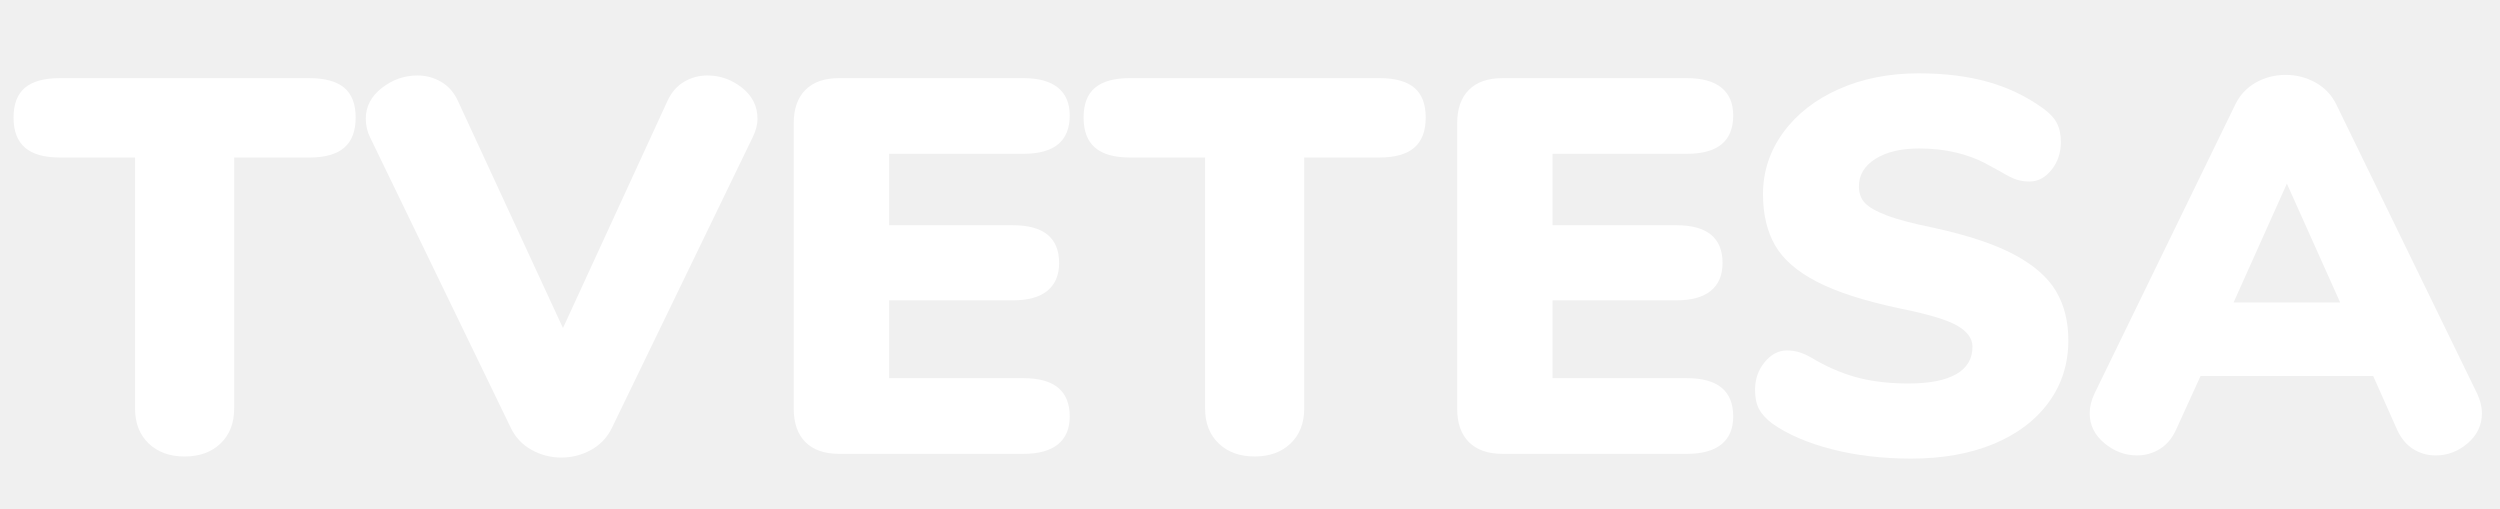
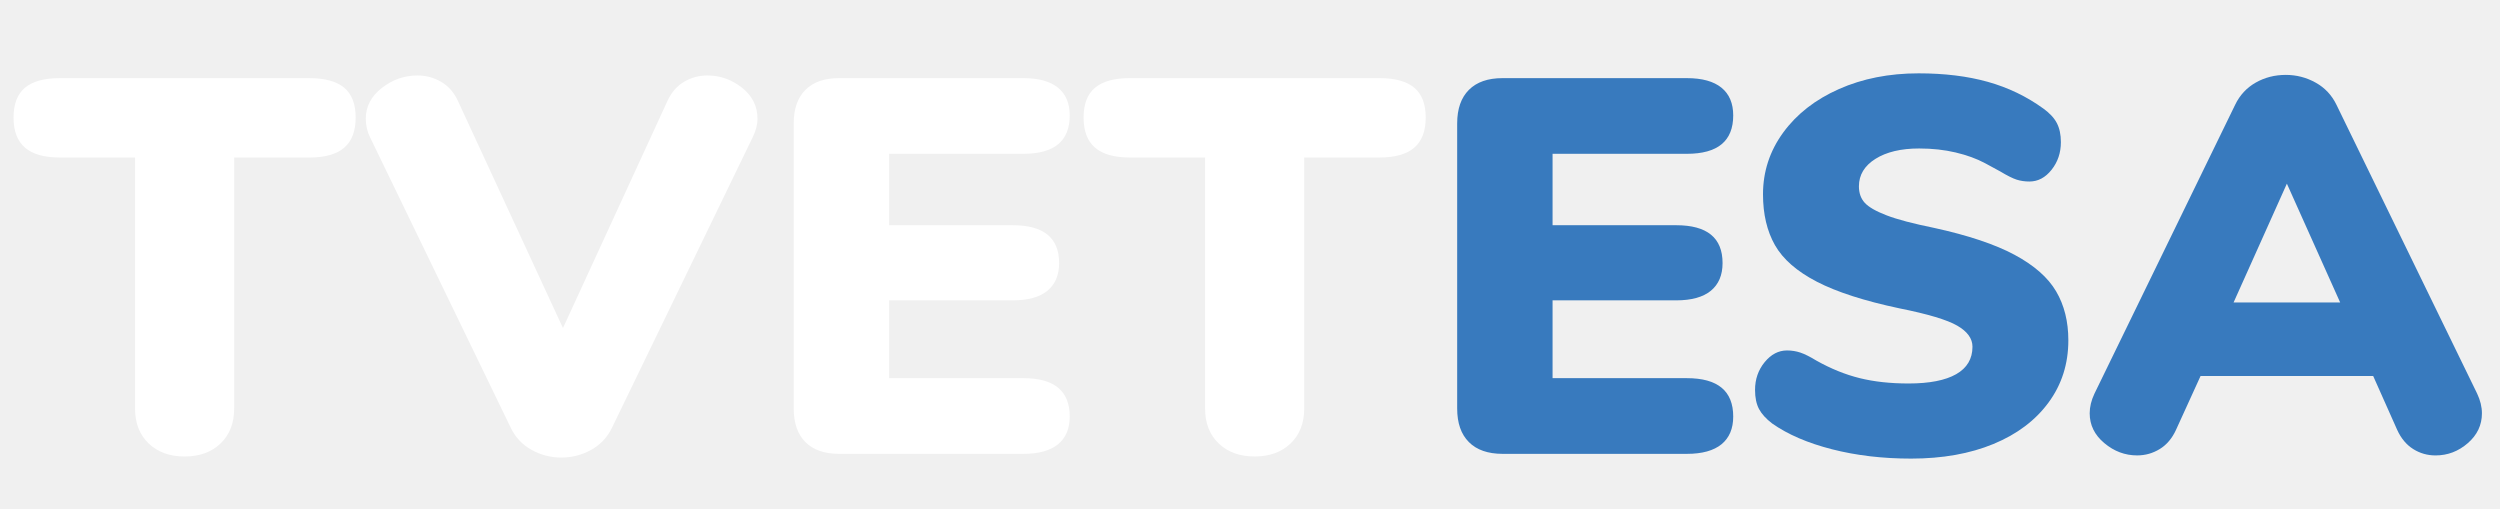
<svg xmlns="http://www.w3.org/2000/svg" version="1.1" id="Layer_1" x="0px" y="0px" width="112.591px" height="22.901px" viewBox="0 0 112.591 22.901" enable-background="new 0 0 112.591 22.901" xml:space="preserve">
  <g>
    <path fill="#FFFFFF" d="M6.694,19.971c-0.408-0.392-0.612-0.916-0.612-1.572V7.094H2.698c-0.704,0-1.228-0.147-1.572-0.444   C0.782,6.354,0.61,5.903,0.61,5.294c0-0.608,0.172-1.056,0.516-1.344C1.47,3.663,1.994,3.519,2.698,3.519h11.232   c0.704,0,1.228,0.144,1.572,0.432c0.344,0.288,0.516,0.736,0.516,1.344c0,0.608-0.172,1.06-0.516,1.356   c-0.344,0.296-0.868,0.444-1.572,0.444h-3.384v11.304c0,0.656-0.204,1.181-0.612,1.572c-0.408,0.392-0.948,0.588-1.62,0.588   S7.103,20.362,6.694,19.971z" />
    <path fill="#FFFFFF" d="M30.802,3.687c0.32-0.192,0.672-0.288,1.056-0.288c0.576,0,1.096,0.184,1.56,0.552   c0.464,0.368,0.696,0.832,0.696,1.392c0,0.272-0.072,0.552-0.216,0.84l-6.336,13.08c-0.208,0.432-0.52,0.764-0.936,0.996   c-0.417,0.231-0.864,0.348-1.344,0.348s-0.928-0.116-1.344-0.348c-0.417-0.232-0.729-0.564-0.936-0.996l-6.336-13.08   c-0.128-0.256-0.192-0.536-0.192-0.84c0-0.543,0.24-1.004,0.72-1.38c0.48-0.375,1.016-0.564,1.608-0.564   c0.384,0,0.74,0.096,1.068,0.288c0.328,0.192,0.58,0.48,0.756,0.864l4.728,10.224L30.058,4.55   C30.234,4.167,30.481,3.878,30.802,3.687z" />
    <path fill="#FFFFFF" d="M36.274,19.911c-0.352-0.353-0.528-0.856-0.528-1.513V5.559c0-0.656,0.176-1.16,0.528-1.512   c0.352-0.352,0.856-0.528,1.512-0.528h8.303c0.688,0,1.209,0.144,1.561,0.432c0.352,0.288,0.527,0.704,0.527,1.248   c0,1.152-0.695,1.728-2.088,1.728h-6.047v3.216h5.569c1.391,0,2.088,0.568,2.088,1.704c0,0.544-0.178,0.96-0.529,1.248   c-0.352,0.288-0.871,0.432-1.559,0.432h-5.569v3.504h6.047c1.393,0,2.088,0.576,2.088,1.729c0,0.544-0.176,0.959-0.527,1.248   c-0.352,0.287-0.873,0.432-1.561,0.432h-8.303C37.13,20.438,36.625,20.263,36.274,19.911z" />
    <path fill="#FFFFFF" d="M54.885,19.971c-0.408-0.392-0.612-0.916-0.612-1.572V7.094h-3.384c-0.704,0-1.228-0.147-1.571-0.444   c-0.345-0.296-0.517-0.748-0.517-1.356c0-0.608,0.172-1.056,0.517-1.344c0.344-0.288,0.867-0.432,1.571-0.432h11.232   c0.704,0,1.228,0.144,1.572,0.432c0.344,0.288,0.516,0.736,0.516,1.344c0,0.608-0.172,1.06-0.516,1.356   c-0.345,0.296-0.868,0.444-1.572,0.444h-3.384v11.304c0,0.656-0.204,1.181-0.612,1.572s-0.948,0.588-1.62,0.588   S55.293,20.362,54.885,19.971z" />
-     <path fill="#FFFFFF" d="M66.154,19.911c-0.353-0.353-0.528-0.856-0.528-1.513V5.559c0-0.656,0.176-1.16,0.528-1.512   c0.352-0.352,0.855-0.528,1.512-0.528h8.304c0.688,0,1.208,0.144,1.561,0.432c0.352,0.288,0.527,0.704,0.527,1.248   c0,1.152-0.695,1.728-2.088,1.728h-6.048v3.216h5.568c1.392,0,2.088,0.568,2.088,1.704c0,0.544-0.177,0.96-0.528,1.248   c-0.353,0.288-0.872,0.432-1.56,0.432h-5.568v3.504h6.048c1.393,0,2.088,0.576,2.088,1.729c0,0.544-0.176,0.959-0.527,1.248   c-0.353,0.287-0.873,0.432-1.561,0.432h-8.304C67.009,20.438,66.505,20.263,66.154,19.911z" />
-     <path fill="#FFFFFF" d="M82.509,20.234c-1.096-0.28-1.996-0.668-2.7-1.164c-0.272-0.208-0.468-0.424-0.588-0.647   c-0.12-0.225-0.18-0.512-0.18-0.864c0-0.479,0.144-0.896,0.432-1.248c0.288-0.352,0.624-0.528,1.008-0.528   c0.208,0,0.408,0.032,0.601,0.096c0.191,0.064,0.432,0.184,0.72,0.36c0.656,0.368,1.308,0.632,1.956,0.792   c0.647,0.16,1.38,0.24,2.196,0.24c0.943,0,1.659-0.141,2.147-0.42s0.732-0.692,0.732-1.236c0-0.368-0.229-0.684-0.685-0.948   s-1.324-0.524-2.604-0.78c-1.584-0.336-2.824-0.736-3.72-1.2c-0.896-0.464-1.524-1.012-1.885-1.644   c-0.359-0.632-0.54-1.396-0.54-2.292c0-1.024,0.304-1.952,0.912-2.784c0.608-0.832,1.444-1.484,2.508-1.956   c1.064-0.472,2.26-0.708,3.589-0.708c1.167,0,2.208,0.128,3.119,0.384c0.912,0.256,1.744,0.656,2.496,1.2   c0.288,0.208,0.492,0.428,0.612,0.66c0.12,0.232,0.18,0.516,0.18,0.852c0,0.48-0.14,0.896-0.42,1.248   c-0.28,0.352-0.611,0.528-0.996,0.528c-0.208,0-0.399-0.028-0.575-0.084c-0.177-0.056-0.425-0.18-0.744-0.372   c-0.08-0.048-0.309-0.171-0.685-0.372s-0.815-0.36-1.319-0.48c-0.504-0.12-1.053-0.18-1.645-0.18c-0.815,0-1.472,0.156-1.968,0.468   s-0.744,0.724-0.744,1.236c0,0.304,0.088,0.552,0.264,0.744c0.176,0.192,0.504,0.38,0.984,0.564   c0.48,0.185,1.191,0.372,2.136,0.564c1.536,0.336,2.744,0.74,3.624,1.212c0.88,0.472,1.504,1.02,1.872,1.644   s0.552,1.36,0.552,2.208c0,1.056-0.296,1.989-0.888,2.795c-0.592,0.809-1.42,1.433-2.484,1.873c-1.063,0.439-2.3,0.659-3.707,0.659   C84.793,20.654,83.605,20.515,82.509,20.234z" />
-     <path fill="#FFFFFF" d="M111.777,18.614c0,0.528-0.212,0.977-0.636,1.344c-0.425,0.369-0.908,0.553-1.452,0.553   c-0.368,0-0.704-0.096-1.008-0.288c-0.305-0.192-0.545-0.479-0.721-0.864l-1.08-2.424h-7.775L98,19.358   c-0.176,0.385-0.42,0.672-0.731,0.864c-0.313,0.192-0.652,0.288-1.021,0.288c-0.544,0-1.036-0.184-1.476-0.553   c-0.44-0.367-0.66-0.815-0.66-1.344c0-0.287,0.072-0.584,0.216-0.888l6.336-13.008c0.208-0.432,0.517-0.764,0.924-0.996   c0.408-0.232,0.86-0.348,1.356-0.348c0.479,0,0.928,0.116,1.344,0.348s0.728,0.564,0.937,0.996l6.336,13.008   C111.705,18.03,111.777,18.327,111.777,18.614z M100.592,13.623h4.801l-2.4-5.352L100.592,13.623z" />
+     <path fill="#387ABE" d="M66.154,19.911c-0.353-0.353-0.528-0.856-0.528-1.513V5.559c0-0.656,0.176-1.16,0.528-1.512   c0.352-0.352,0.855-0.528,1.512-0.528h8.304c0.688,0,1.208,0.144,1.561,0.432c0.352,0.288,0.527,0.704,0.527,1.248   c0,1.152-0.695,1.728-2.088,1.728h-6.048v3.216h5.568c1.392,0,2.088,0.568,2.088,1.704c0,0.544-0.177,0.96-0.528,1.248   c-0.353,0.288-0.872,0.432-1.56,0.432h-5.568v3.504h6.048c1.393,0,2.088,0.576,2.088,1.729c0,0.544-0.176,0.959-0.527,1.248   c-0.353,0.287-0.873,0.432-1.561,0.432h-8.304C67.009,20.438,66.505,20.263,66.154,19.911z" />
+     <path fill="#387ABE" d="M82.509,20.234c-1.096-0.28-1.996-0.668-2.7-1.164c-0.272-0.208-0.468-0.424-0.588-0.647   c-0.12-0.225-0.18-0.512-0.18-0.864c0-0.479,0.144-0.896,0.432-1.248c0.288-0.352,0.624-0.528,1.008-0.528   c0.208,0,0.408,0.032,0.601,0.096c0.191,0.064,0.432,0.184,0.72,0.36c0.656,0.368,1.308,0.632,1.956,0.792   c0.647,0.16,1.38,0.24,2.196,0.24c0.943,0,1.659-0.141,2.147-0.42s0.732-0.692,0.732-1.236c0-0.368-0.229-0.684-0.685-0.948   s-1.324-0.524-2.604-0.78c-1.584-0.336-2.824-0.736-3.72-1.2c-0.896-0.464-1.524-1.012-1.885-1.644   c-0.359-0.632-0.54-1.396-0.54-2.292c0-1.024,0.304-1.952,0.912-2.784c0.608-0.832,1.444-1.484,2.508-1.956   c1.064-0.472,2.26-0.708,3.589-0.708c1.167,0,2.208,0.128,3.119,0.384c0.912,0.256,1.744,0.656,2.496,1.2   c0.288,0.208,0.492,0.428,0.612,0.66c0.12,0.232,0.18,0.516,0.18,0.852c0,0.48-0.14,0.896-0.42,1.248   c-0.28,0.352-0.611,0.528-0.996,0.528c-0.208,0-0.399-0.028-0.575-0.084c-0.177-0.056-0.425-0.18-0.744-0.372   c-0.08-0.048-0.309-0.171-0.685-0.372s-0.815-0.36-1.319-0.48c-0.504-0.12-1.053-0.18-1.645-0.18c-0.815,0-1.472,0.156-1.968,0.468   s-0.744,0.724-0.744,1.236c0,0.304,0.088,0.552,0.264,0.744c0.176,0.192,0.504,0.38,0.984,0.564   c0.48,0.185,1.191,0.372,2.136,0.564c1.536,0.336,2.744,0.74,3.624,1.212c0.88,0.472,1.504,1.02,1.872,1.644   s0.552,1.36,0.552,2.208c0,1.056-0.296,1.989-0.888,2.795c-0.592,0.809-1.42,1.433-2.484,1.873c-1.063,0.439-2.3,0.659-3.707,0.659   C84.793,20.654,83.605,20.515,82.509,20.234z" />
+     <path fill="#387ABE" d="M111.777,18.614c0,0.528-0.212,0.977-0.636,1.344c-0.425,0.369-0.908,0.553-1.452,0.553   c-0.368,0-0.704-0.096-1.008-0.288c-0.305-0.192-0.545-0.479-0.721-0.864l-1.08-2.424h-7.775L98,19.358   c-0.176,0.385-0.42,0.672-0.731,0.864c-0.313,0.192-0.652,0.288-1.021,0.288c-0.544,0-1.036-0.184-1.476-0.553   c-0.44-0.367-0.66-0.815-0.66-1.344c0-0.287,0.072-0.584,0.216-0.888l6.336-13.008c0.208-0.432,0.517-0.764,0.924-0.996   c0.408-0.232,0.86-0.348,1.356-0.348c0.479,0,0.928,0.116,1.344,0.348s0.728,0.564,0.937,0.996l6.336,13.008   C111.705,18.03,111.777,18.327,111.777,18.614z M100.592,13.623h4.801l-2.4-5.352L100.592,13.623z" />
  </g>
</svg>
